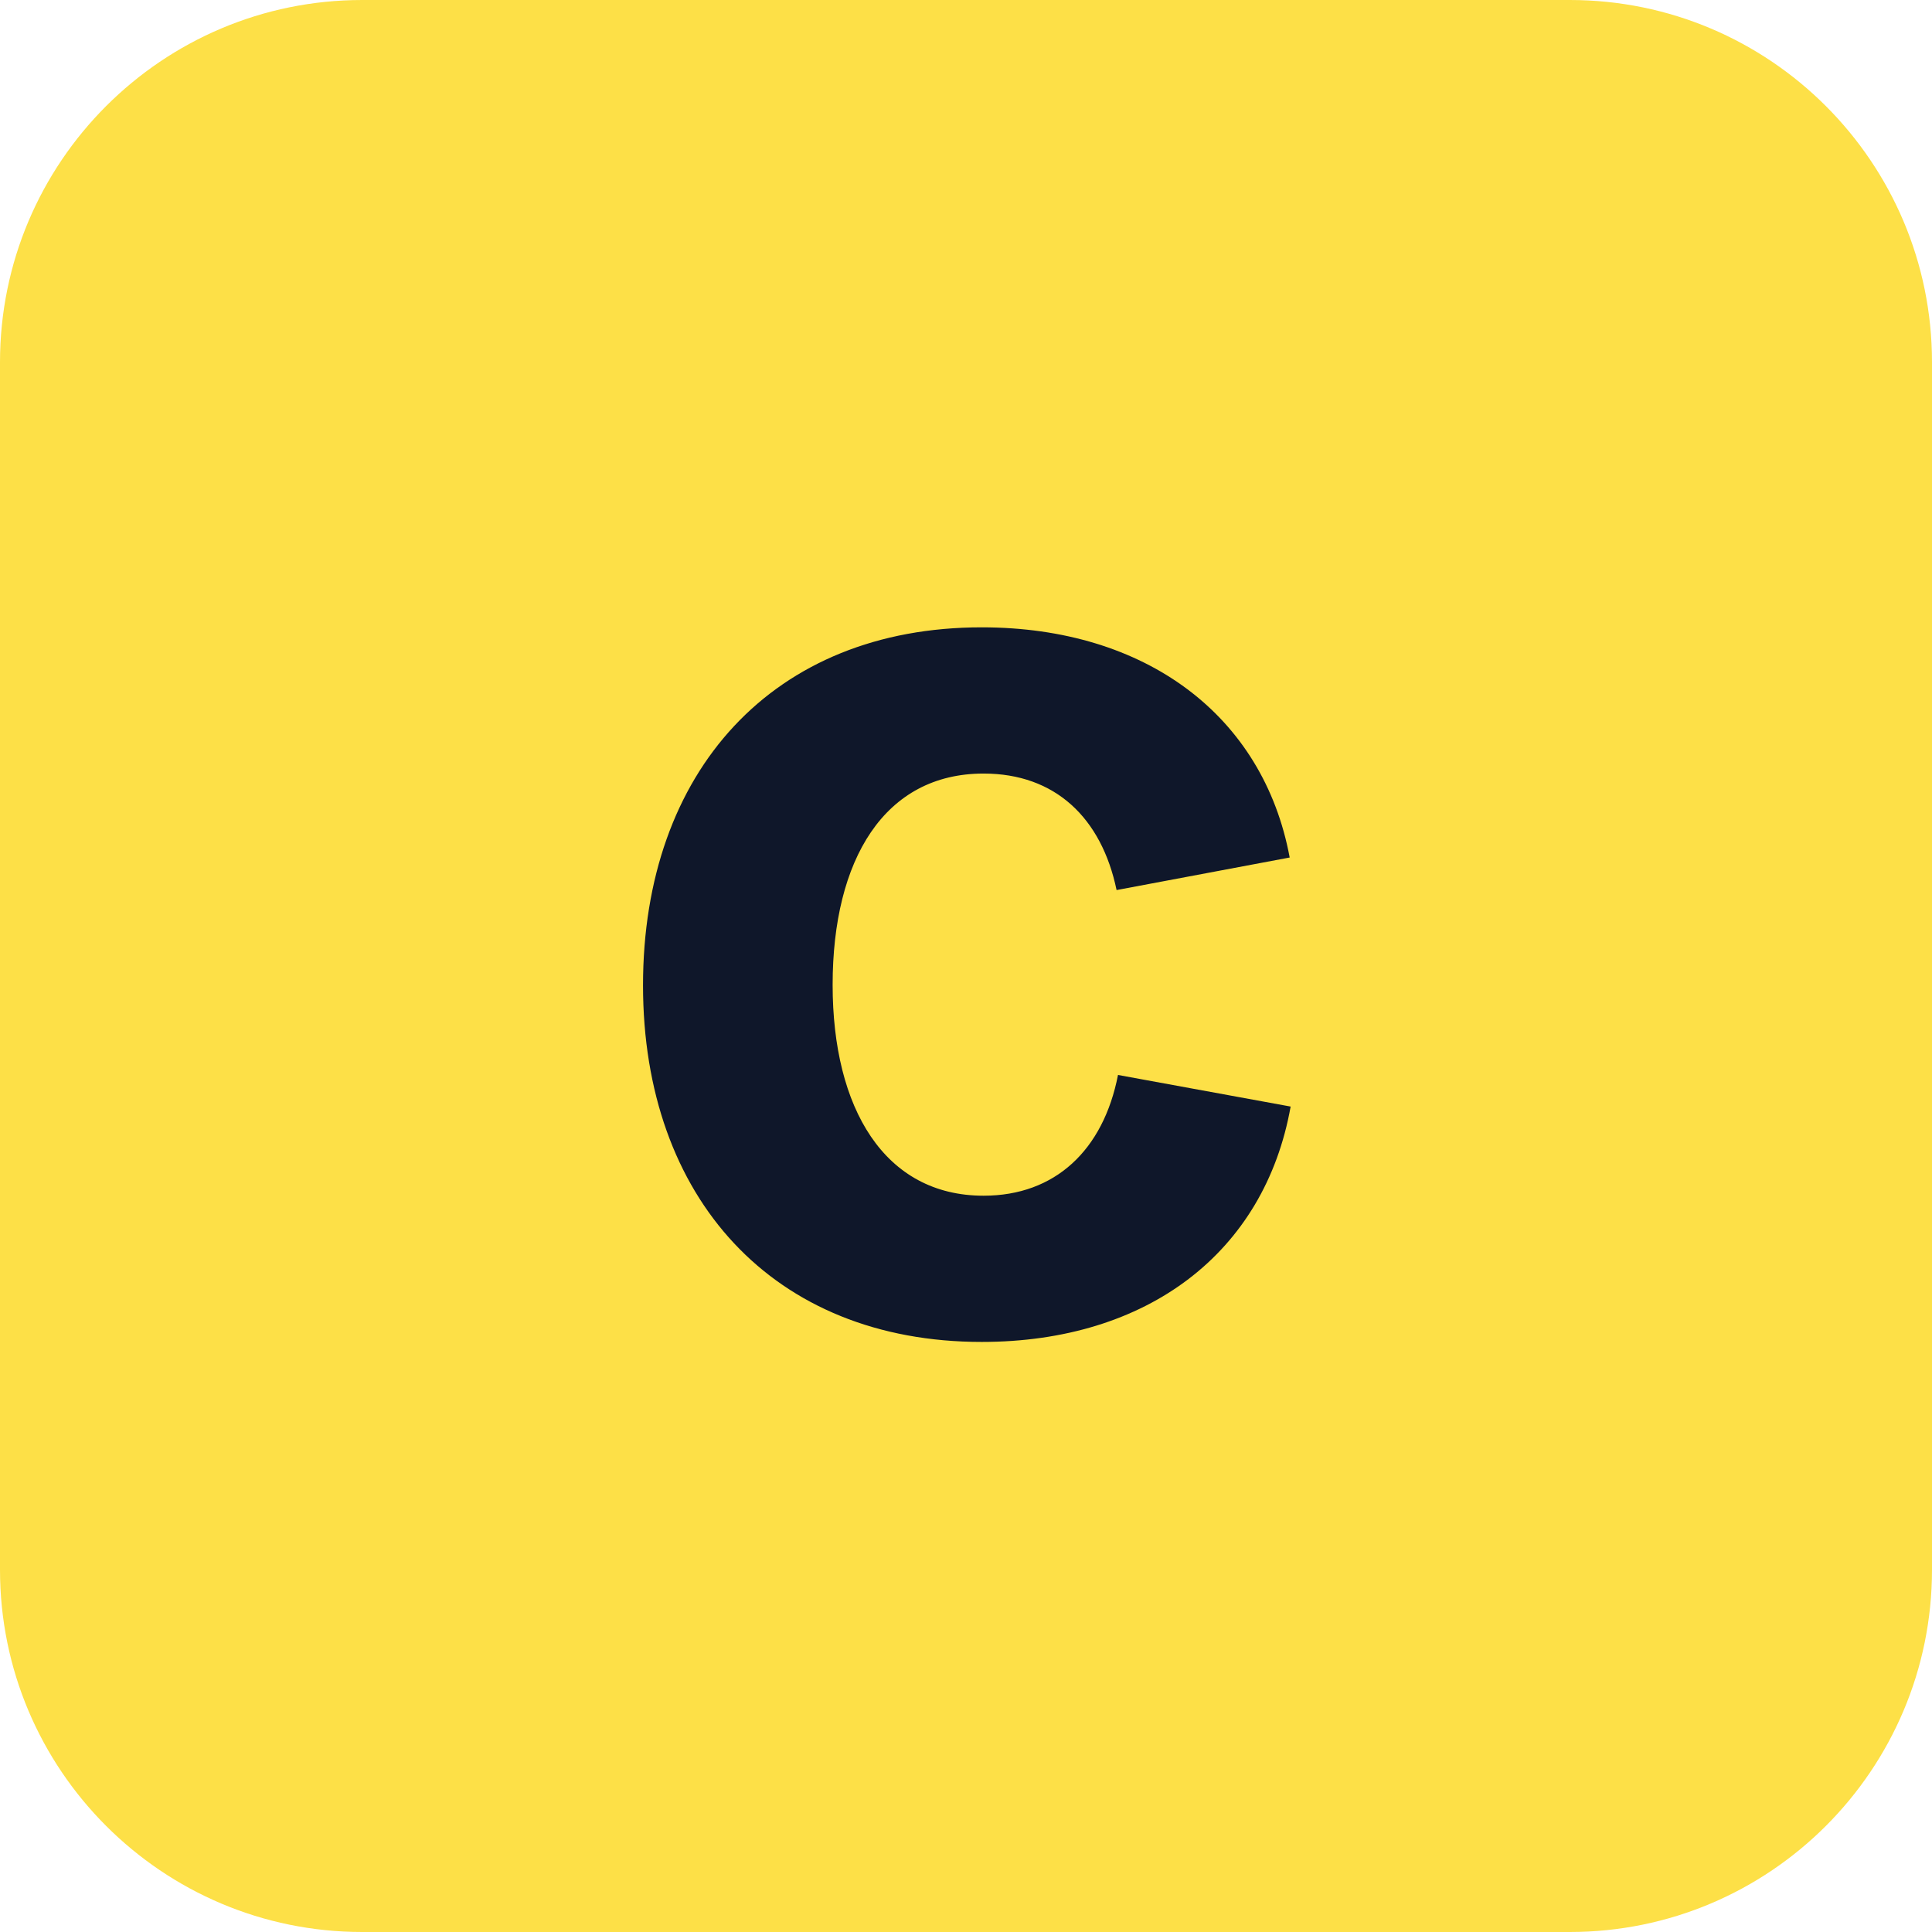
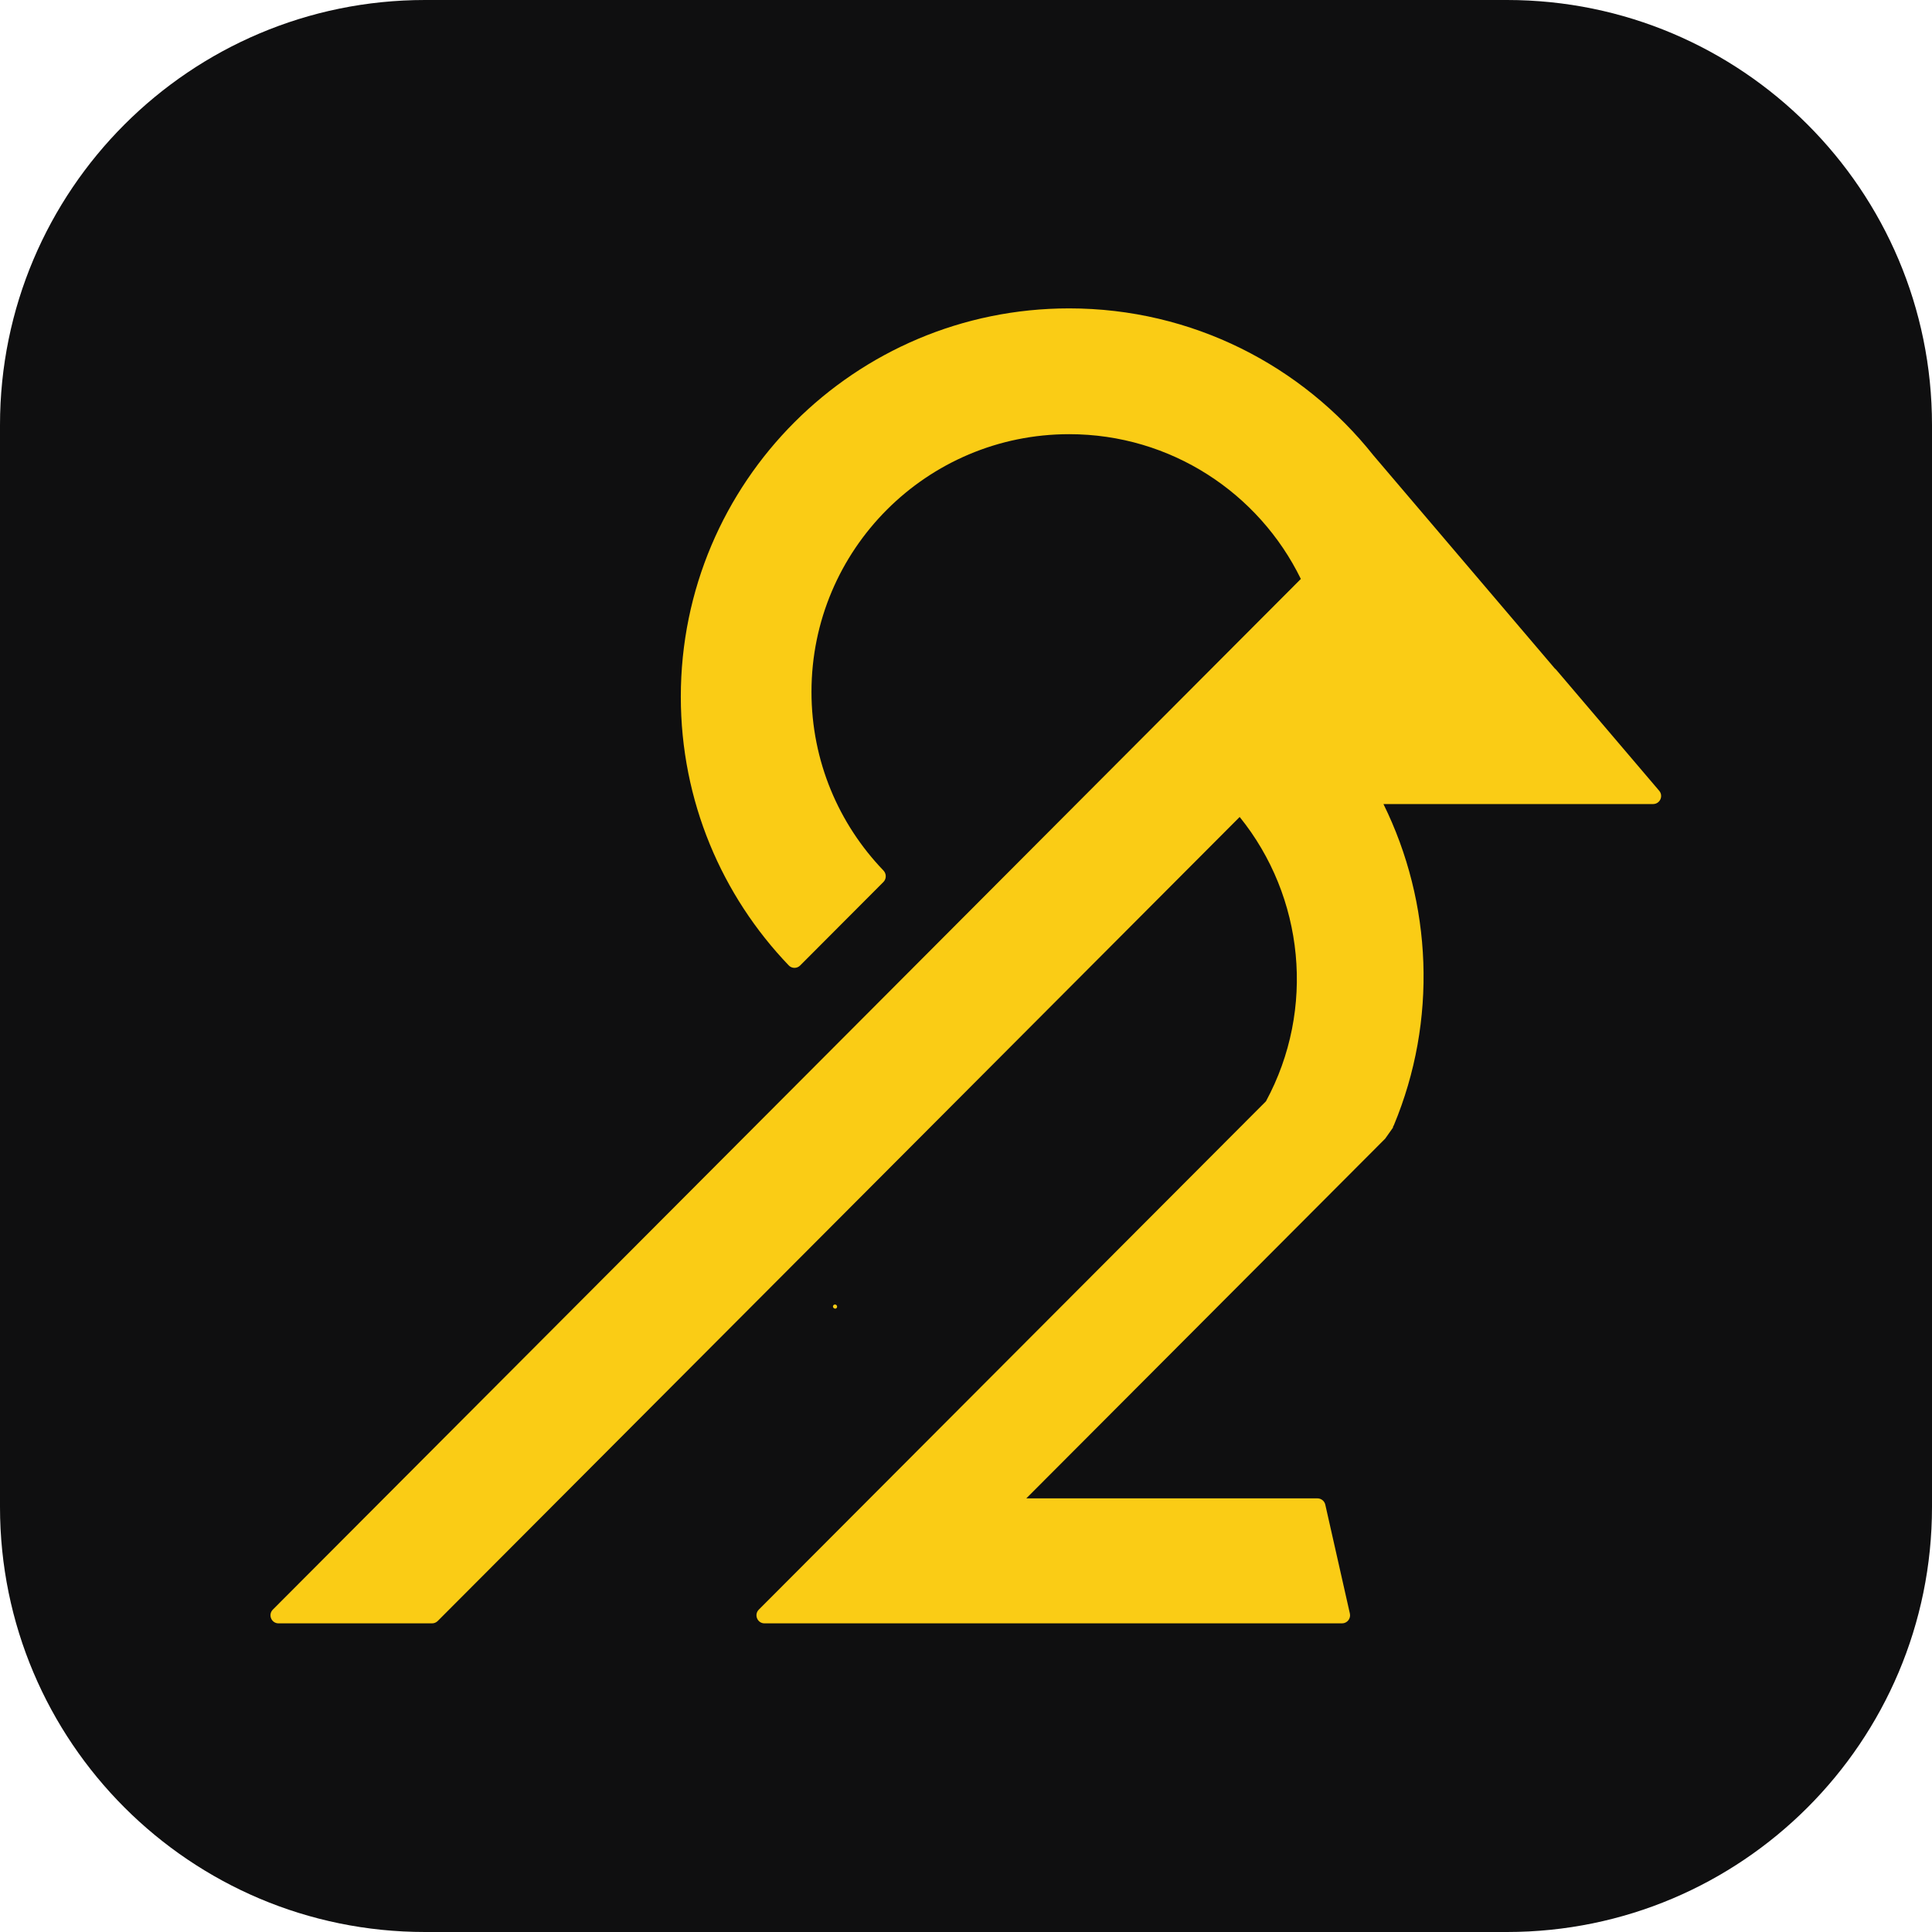
- <svg xmlns="http://www.w3.org/2000/svg" viewBox="0 0 64 64">
-   <rect x="0" y="0" width="64" height="64" rx="12" fill="#FDE047" />
-   <text x="32" y="44" font-family="-apple-system, BlinkMacSystemFont, sans-serif" font-size="42" font-weight="700" fill="#0f172a" text-anchor="middle">c</text>
+ <svg xmlns="http://www.w3.org/2000/svg" viewBox="0 0 2395.833 2395.833" width="2395.833" height="2395.833" role="img" aria-labelledby="c1-mark-title">
+   <rect x="0" y="0" width="2395.833" height="2395.833" rx="527.083" fill="#0f0f10" />
+   <g transform="translate(335.417,382.417)">
+     <path d="M990.429 0C1143.32 0 1279.57 71.248 1367.79 182.353L1592.71 446.599C1593.34 447.058 1593.93 447.591 1594.44 448.195L1722.12 598.195C1727.65 604.689 1723.03 614.677 1714.51 614.677H1380.18C1440.74 737.552 1447.18 883.169 1393.09 1012.94C1392.8 1013.64 1392.44 1014.28 1392.01 1014.87C1392.04 1015.19 1392.05 1015.52 1392.04 1015.84L1382.31 1029.62L937.287 1475.68H1298.29C1302.97 1475.68 1307.02 1478.91 1308.05 1483.47L1338.53 1618.47C1339.94 1624.73 1335.19 1630.68 1328.78 1630.68H780.428C780.101 1630.68 779.778 1630.66 779.459 1630.63C779.141 1630.66 778.82 1630.68 778.498 1630.68H612.675C603.771 1630.68 599.307 1619.92 605.596 1613.61L1234.48 983.259C1296.31 869.001 1281.79 729.516 1201.88 630.688L207.406 1627.74C205.53 1629.62 202.983 1630.68 200.326 1630.68H10.02C1.117 1630.68 -3.347 1619.92 2.939 1613.62L1277.74 335.521C1225.83 229.224 1116.68 156.002 990.429 156.002C813.949 156.002 670.885 299.07 670.885 475.553C670.885 561.538 704.848 639.59 760.088 697.029C763.945 701.04 763.999 707.42 760.069 711.359L656.817 814.878C652.912 818.793 646.563 818.803 642.736 814.812C559.807 728.299 508.848 610.897 508.848 481.592C508.848 215.616 724.459 0 990.429 0ZM697.985 1236.29C698.887 1235.03 700.725 1234.9 701.821 1235.99C704.009 1238.18 701.583 1241.62 698.937 1240.01C698.863 1239.97 698.79 1239.92 698.717 1239.88C697.474 1239.12 697.14 1237.47 697.985 1236.29Z" fill="#FACC15" />
+   </g>
</svg>
